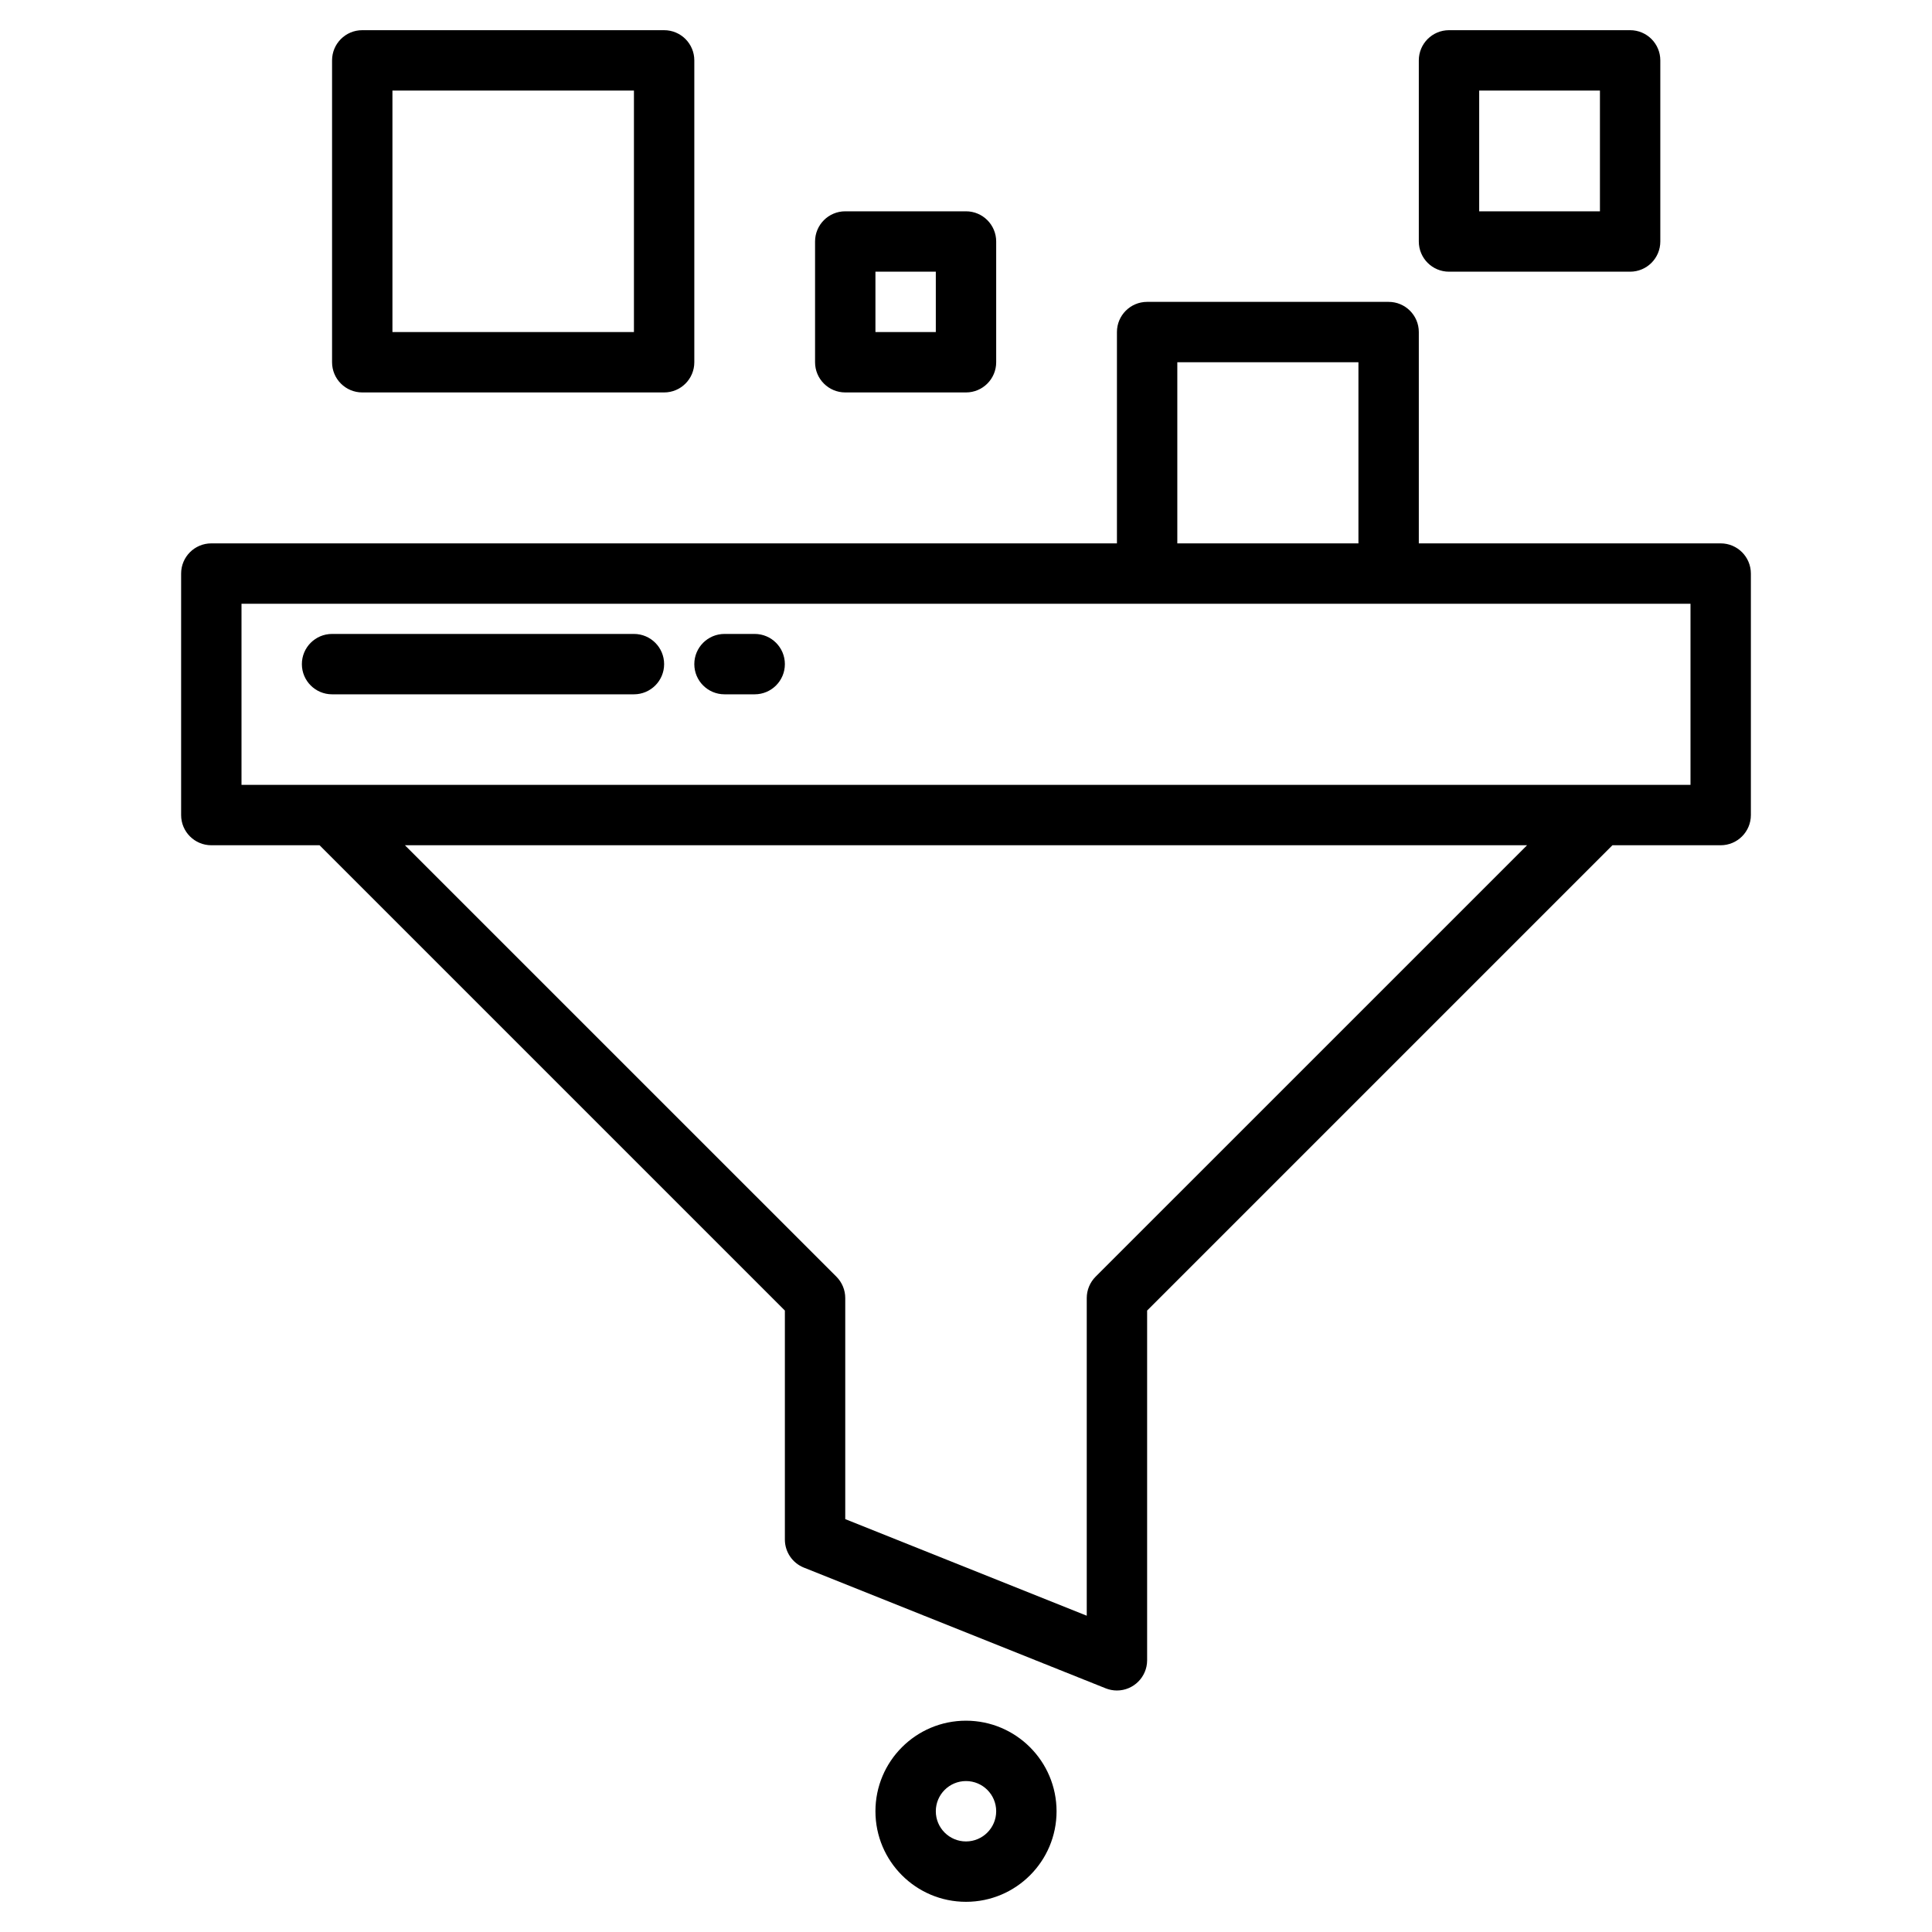
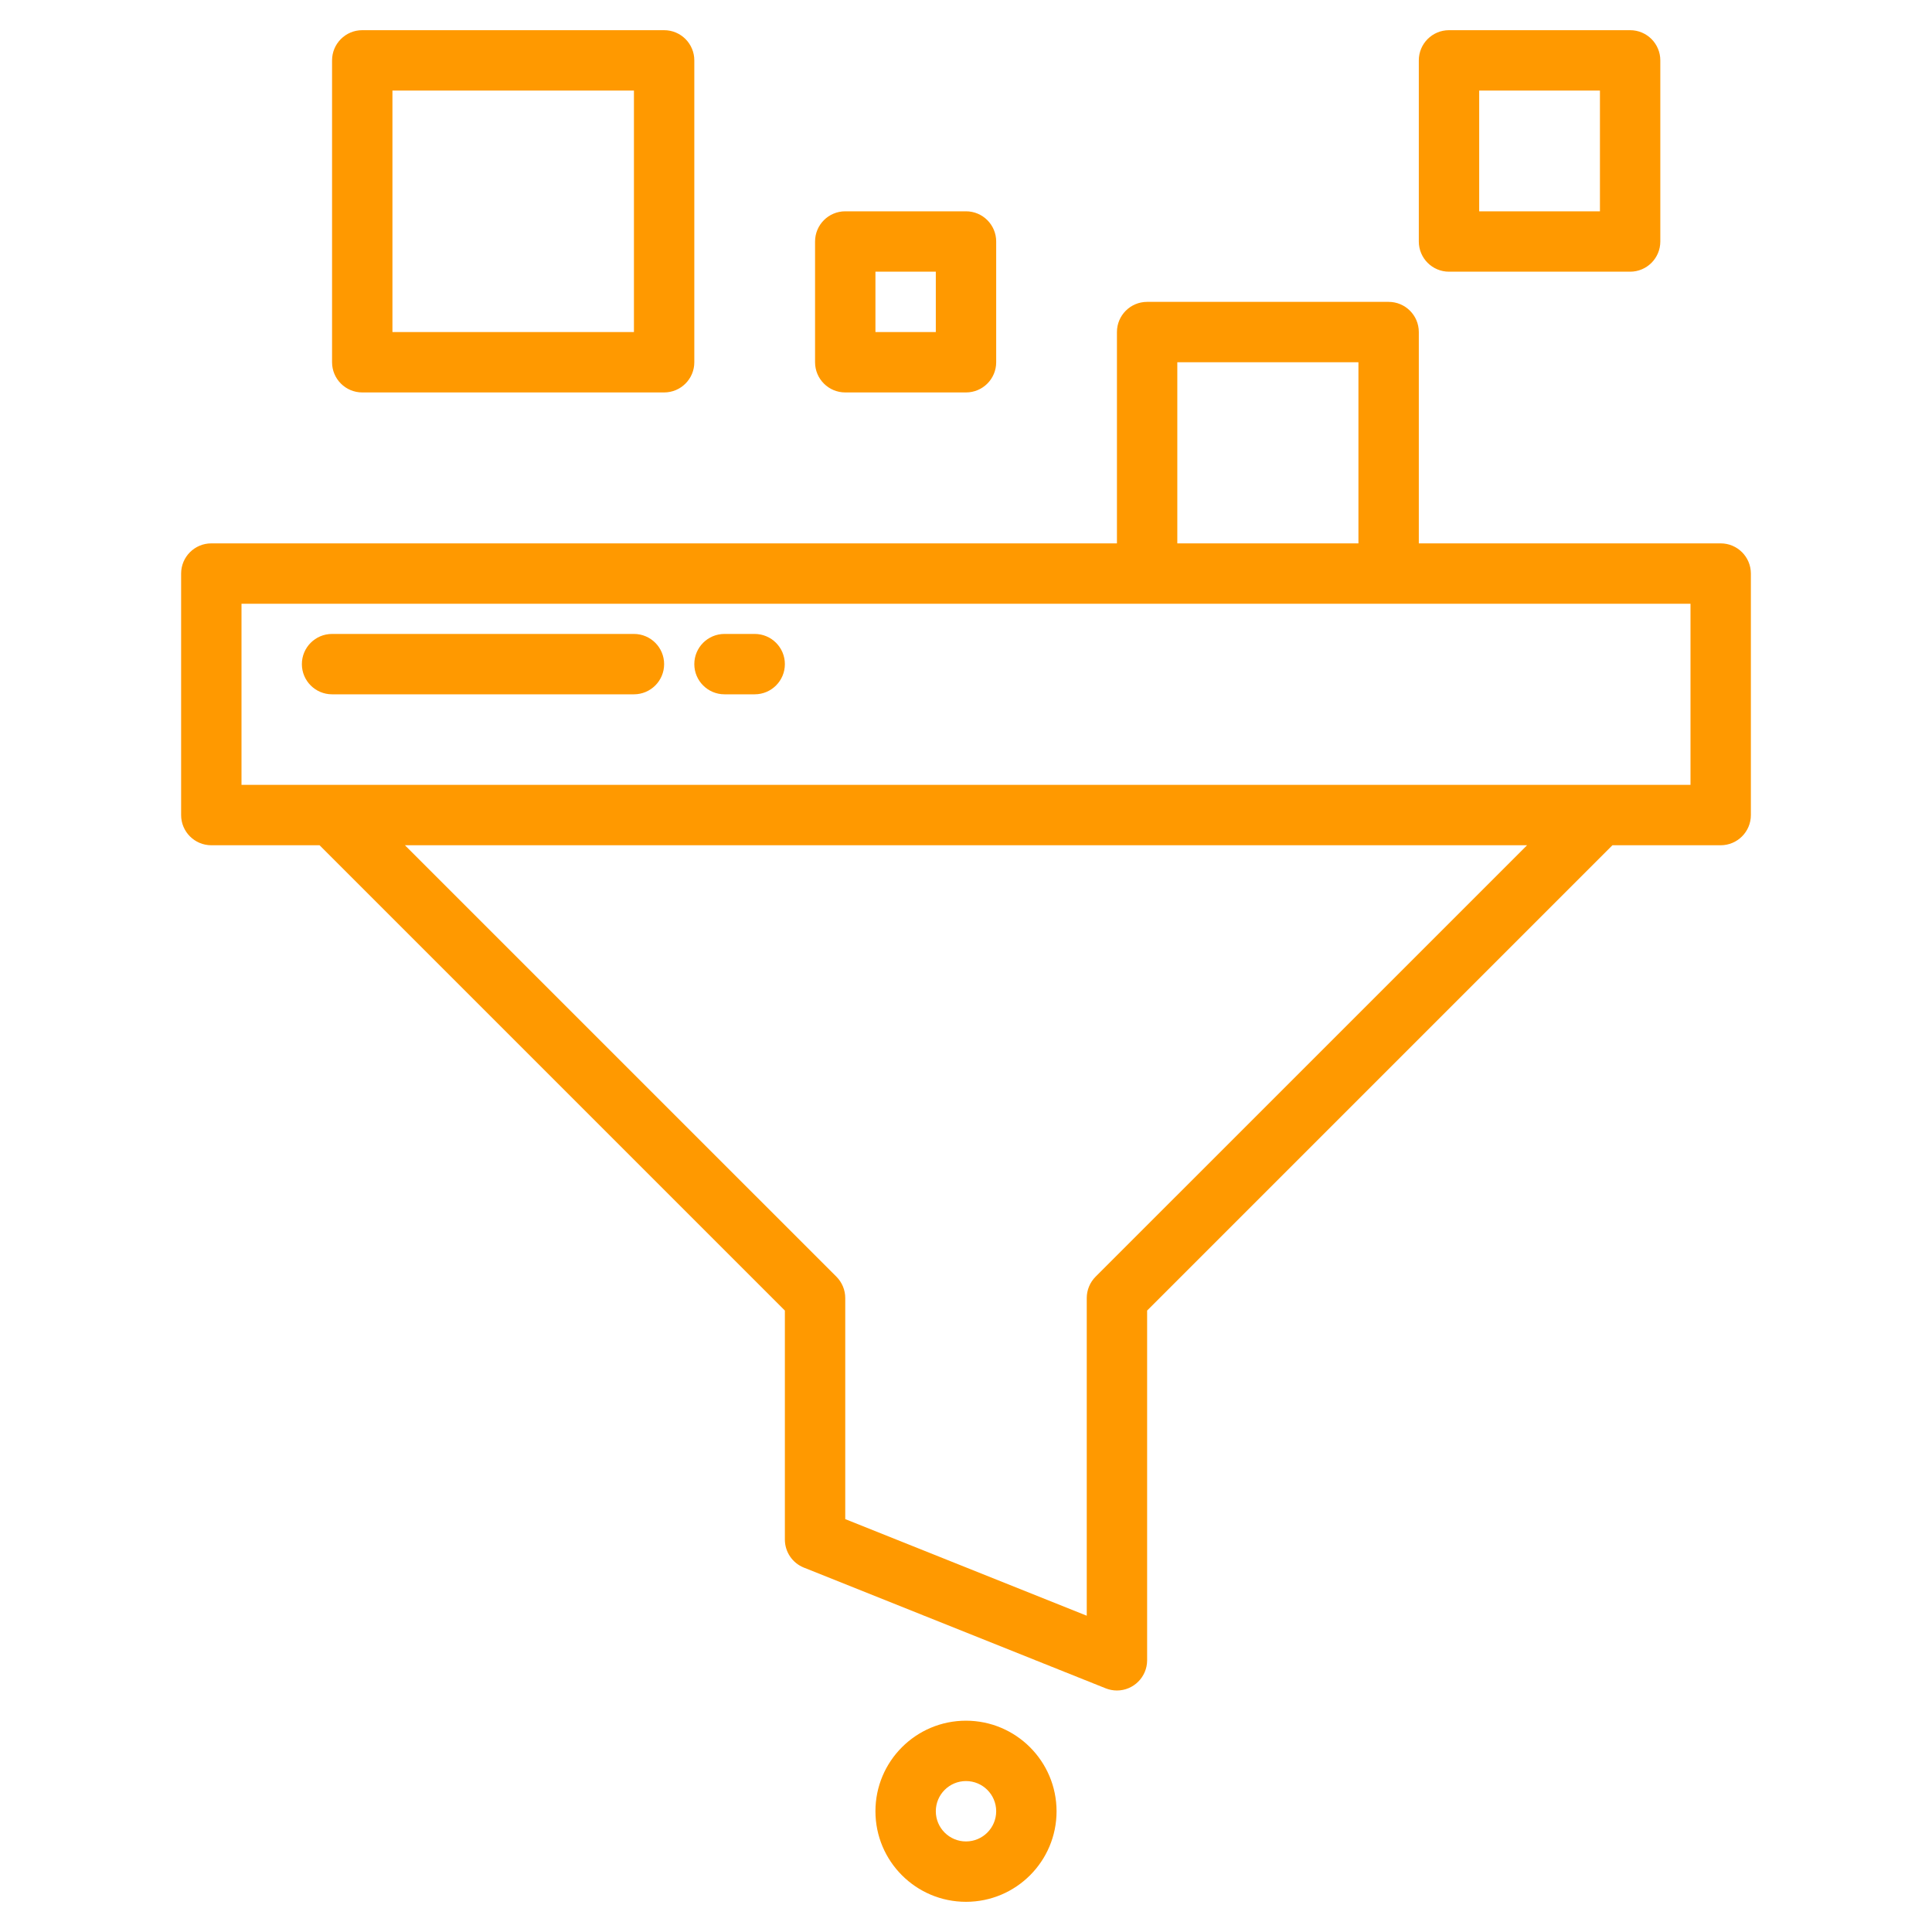
<svg xmlns="http://www.w3.org/2000/svg" height="512" viewBox="0 0 512 512" width="512">
  <g>
-     <path d="m456 144h-80v-56a8 8 0 0 0 -8-8h-64a8 8 0 0 0 -8 8v56h-240a8 8 0 0 0 -8 8v64a8 8 0 0 0 8 8h28.69l123.31 123.31v60.69a8.006 8.006 0 0 0 5.03 7.43l80 32a8.078 8.078 0 0 0 2.97.57 8.017 8.017 0 0 0 8-8v-92.69l123.31-123.31h28.69a8 8 0 0 0 8-8v-64a8 8 0 0 0 -8-8zm-144-48h48v48h-48zm-21.66 242.34a8.008 8.008 0 0 0 -2.34 5.66v84.18l-64-25.6v-58.58a8.008 8.008 0 0 0 -2.34-5.66l-114.35-114.34h297.38zm157.66-130.34h-384v-48h384z" />
-     <path d="m256 456a24 24 0 1 0 24 24 24.027 24.027 0 0 0 -24-24zm0 32a8 8 0 1 1 8-8 8.009 8.009 0 0 1 -8 8z" />
-     <path d="m96 104h80a8 8 0 0 0 8-8v-80a8 8 0 0 0 -8-8h-80a8 8 0 0 0 -8 8v80a8 8 0 0 0 8 8zm8-80h64v64h-64z" />
-     <path d="m224 104h32a8 8 0 0 0 8-8v-32a8 8 0 0 0 -8-8h-32a8 8 0 0 0 -8 8v32a8 8 0 0 0 8 8zm8-32h16v16h-16z" />
-     <path d="m384 72h48a8 8 0 0 0 8-8v-48a8 8 0 0 0 -8-8h-48a8 8 0 0 0 -8 8v48a8 8 0 0 0 8 8zm8-48h32v32h-32z" />
-     <path d="m168 168h-80a8 8 0 0 0 0 16h80a8 8 0 0 0 0-16z" />
-     <path d="m200 168h-8a8 8 0 0 0 0 16h8a8 8 0 0 0 0-16z" />
+     <path fill="#FF9900" d="m456 144h-80v-56a8 8 0 0 0 -8-8h-64a8 8 0 0 0 -8 8v56h-240a8 8 0 0 0 -8 8v64a8 8 0 0 0 8 8h28.69l123.31 123.31v60.69a8.006 8.006 0 0 0 5.03 7.43l80 32a8.078 8.078 0 0 0 2.97.57 8.017 8.017 0 0 0 8-8v-92.69l123.31-123.31h28.69a8 8 0 0 0 8-8v-64a8 8 0 0 0 -8-8zm-144-48h48v48h-48zm-21.66 242.34a8.008 8.008 0 0 0 -2.34 5.66v84.18l-64-25.6v-58.58a8.008 8.008 0 0 0 -2.34-5.66l-114.35-114.34h297.38zm157.66-130.34h-384v-48h384z" />
+     <path fill="#FF9900" d="m256 456a24 24 0 1 0 24 24 24.027 24.027 0 0 0 -24-24zm0 32a8 8 0 1 1 8-8 8.009 8.009 0 0 1 -8 8z" />
+     <path fill="#FF9900" d="m96 104h80a8 8 0 0 0 8-8v-80a8 8 0 0 0 -8-8h-80a8 8 0 0 0 -8 8v80a8 8 0 0 0 8 8zm8-80h64v64h-64z" />
+     <path fill="#FF9900" d="m224 104h32a8 8 0 0 0 8-8v-32a8 8 0 0 0 -8-8h-32a8 8 0 0 0 -8 8v32a8 8 0 0 0 8 8zm8-32h16v16h-16z" />
+     <path fill="#FF9900" d="m384 72h48a8 8 0 0 0 8-8v-48a8 8 0 0 0 -8-8h-48a8 8 0 0 0 -8 8v48a8 8 0 0 0 8 8zm8-48h32v32h-32z" />
+     <path fill="#FF9900" d="m168 168h-80a8 8 0 0 0 0 16h80a8 8 0 0 0 0-16z" />
+     <path fill="#FF9900" d="m200 168h-8a8 8 0 0 0 0 16h8a8 8 0 0 0 0-16z" />
  </g>
</svg>
